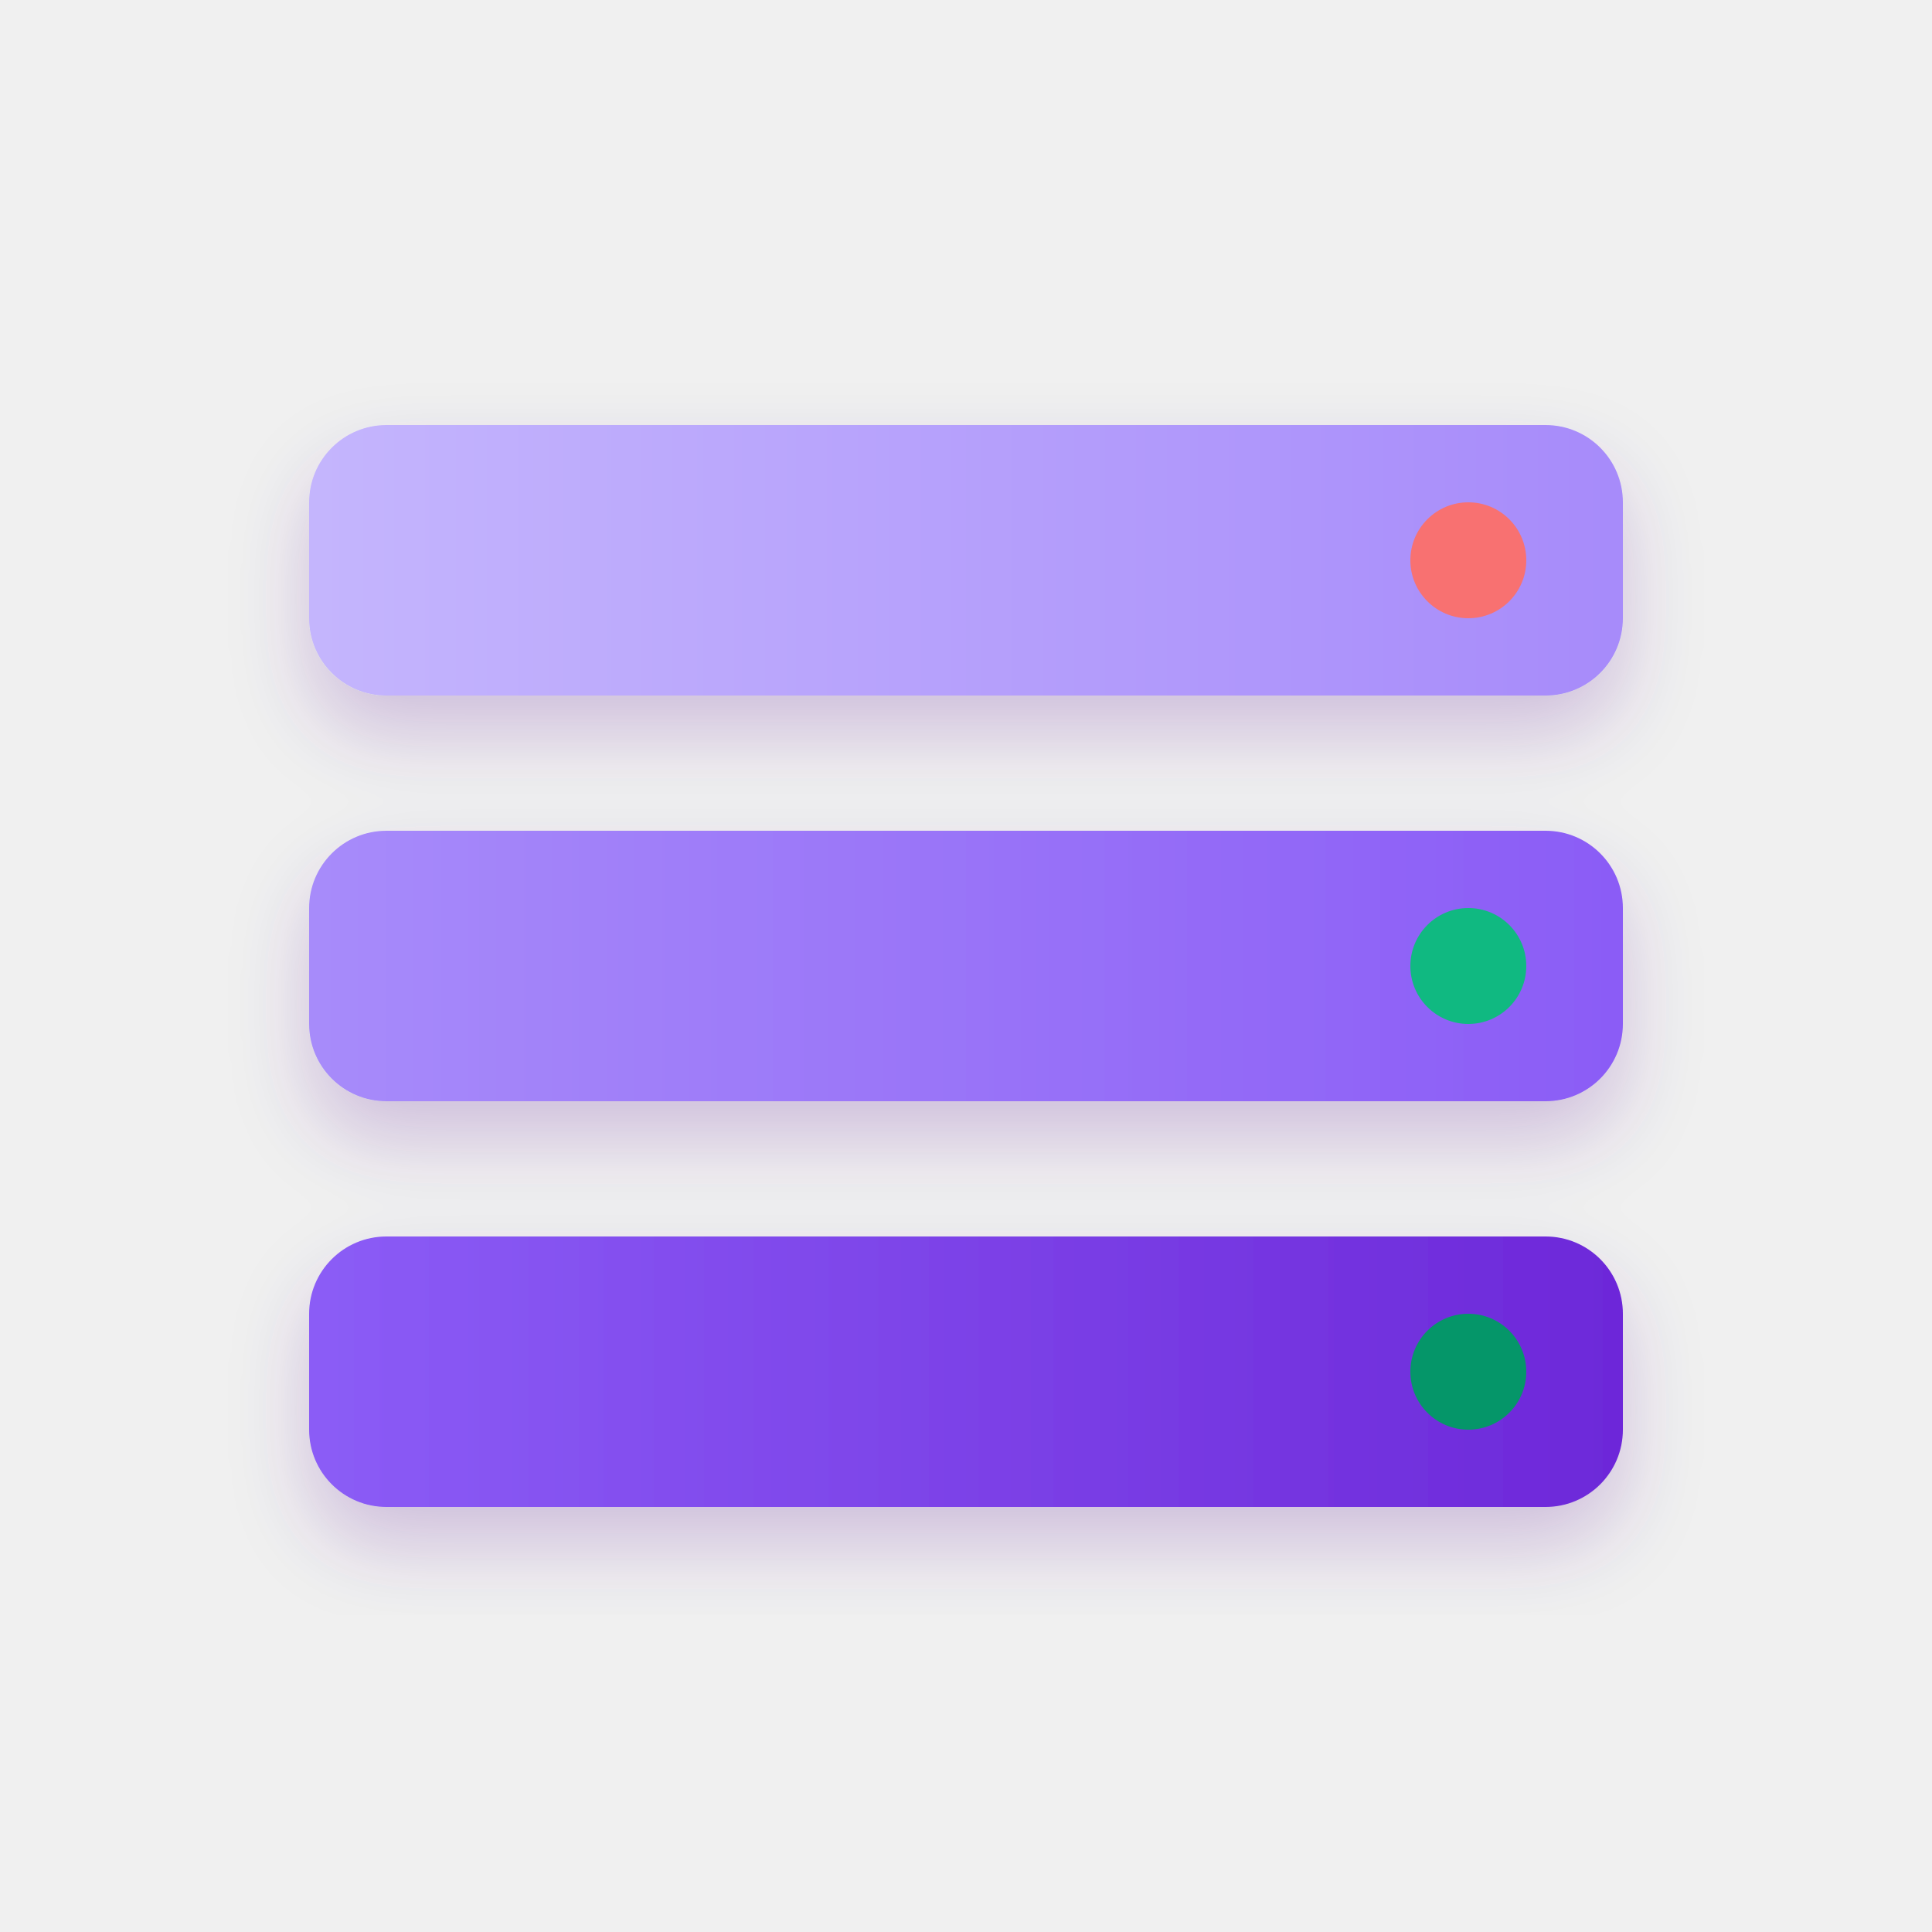
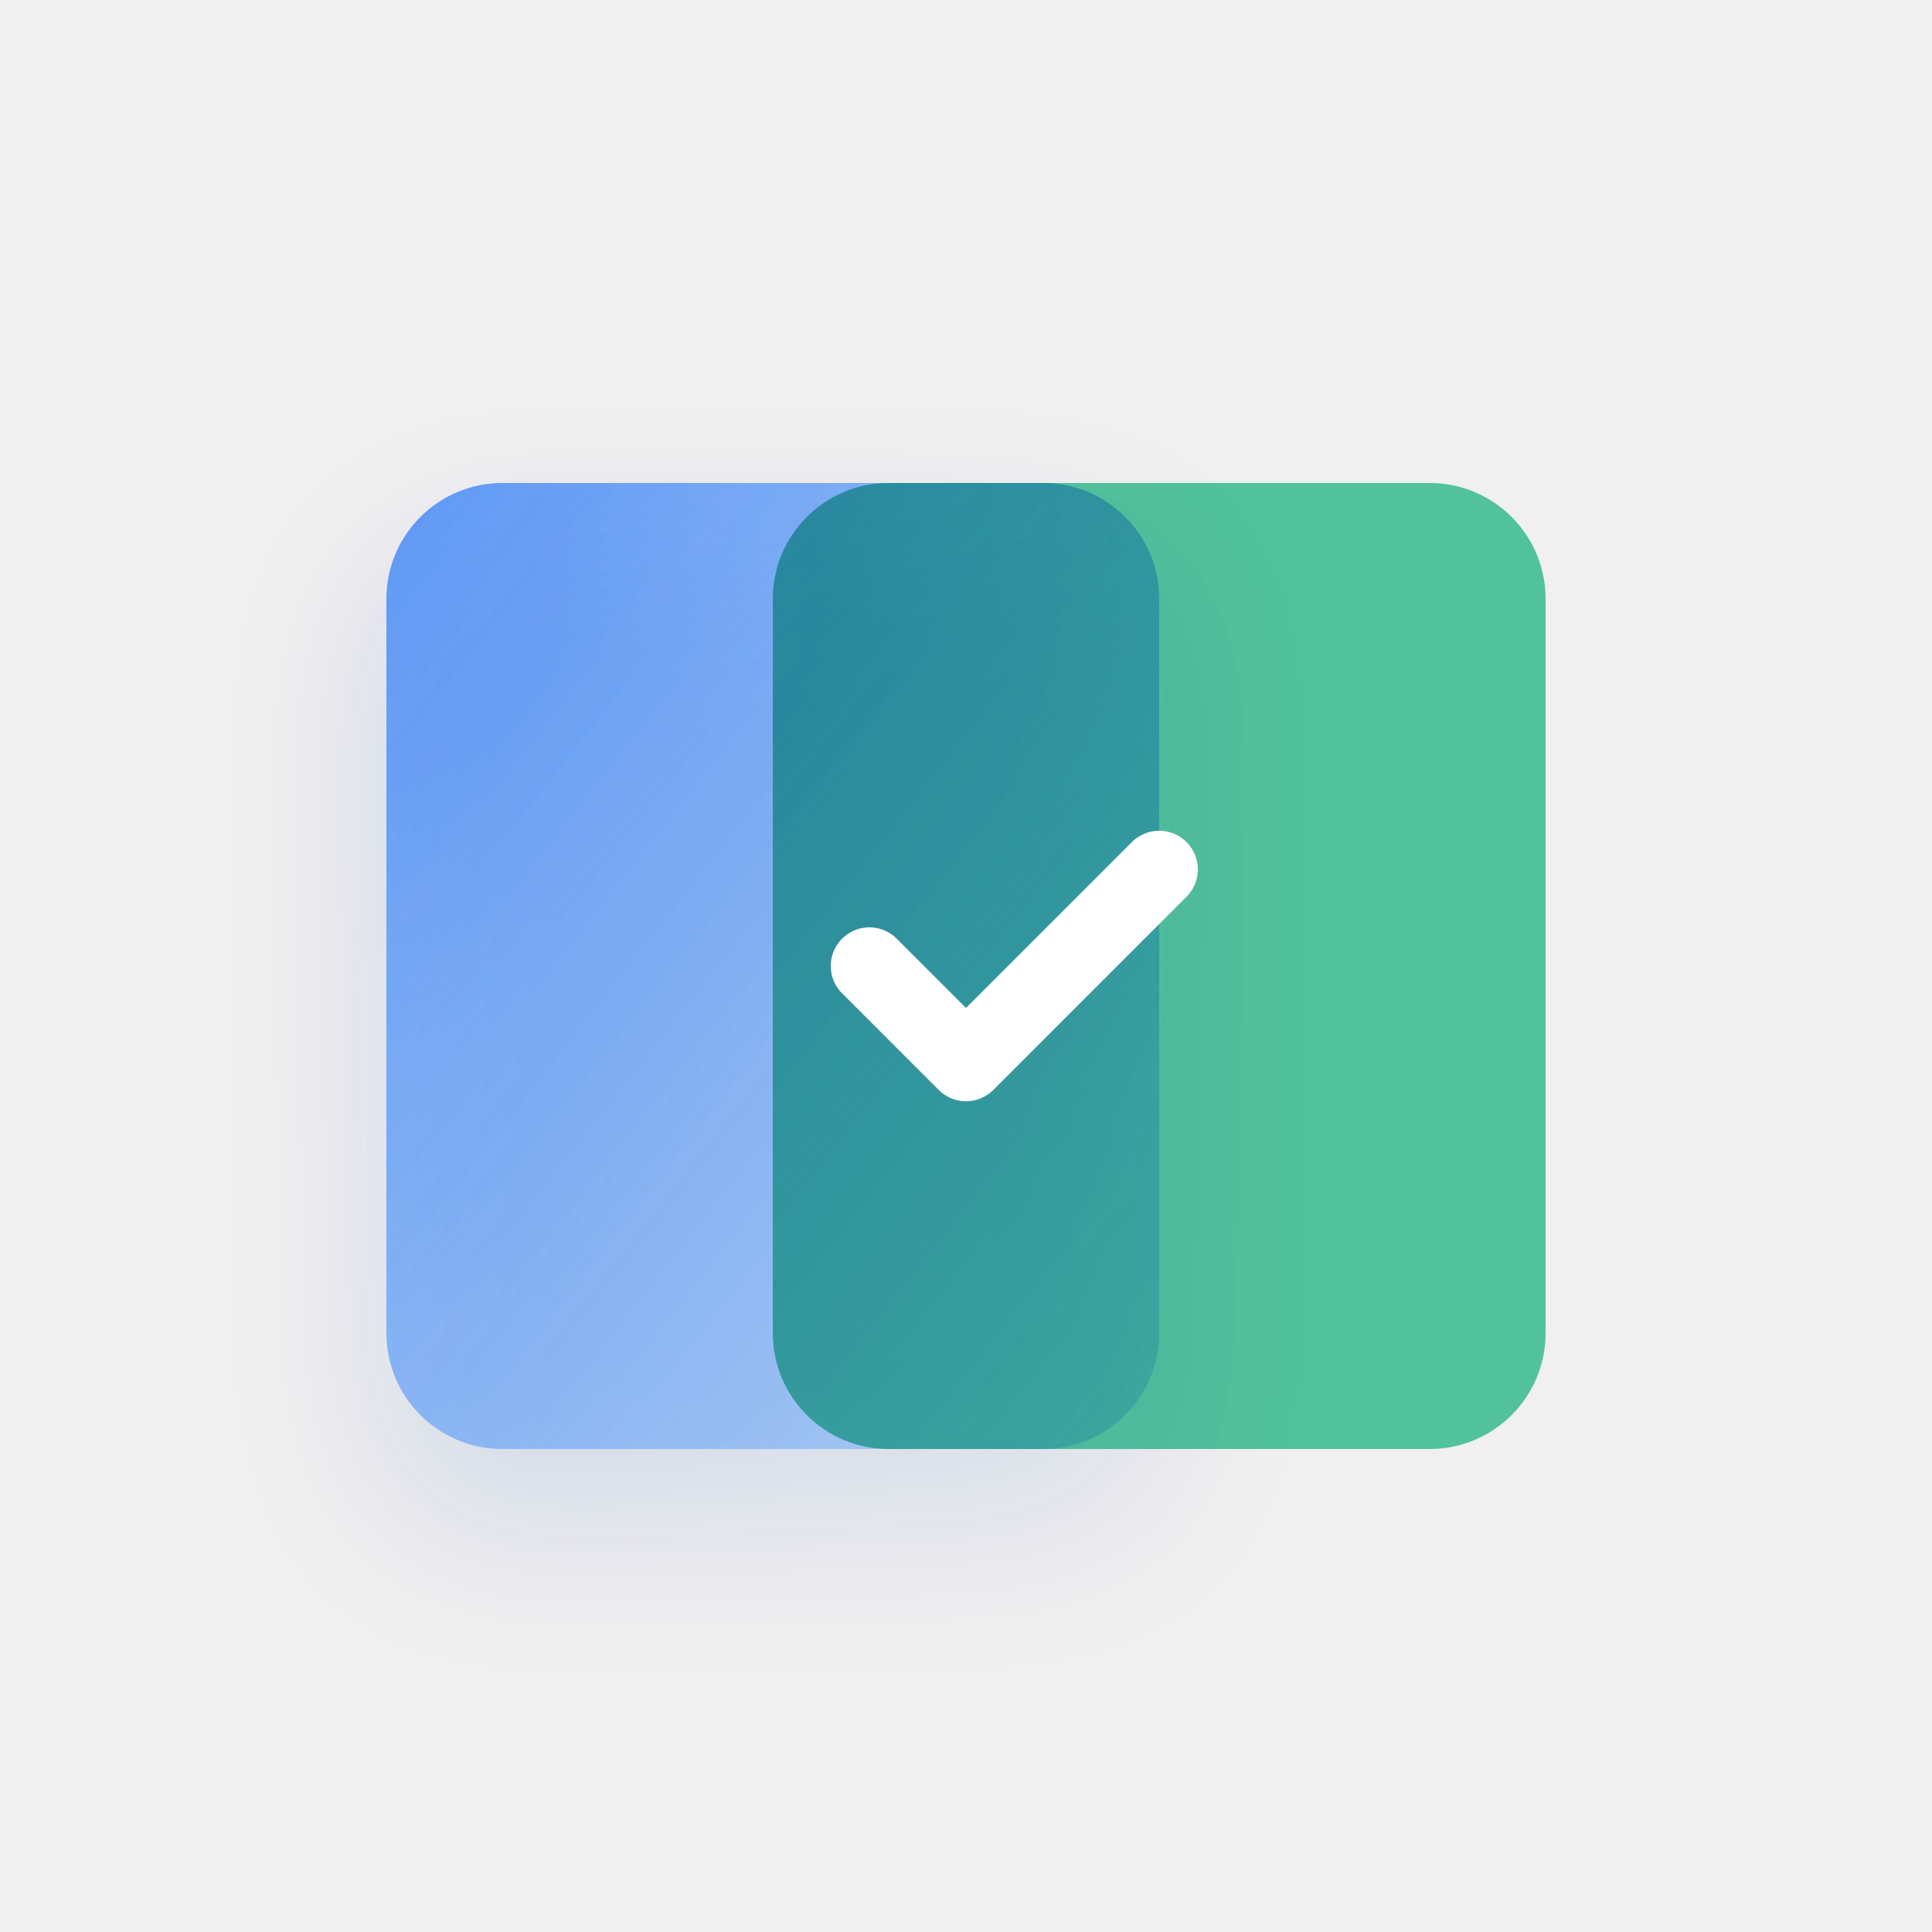
- <svg xmlns="http://www.w3.org/2000/svg" viewBox="0 0 100 100">
+ <svg xmlns="http://www.w3.org/2000/svg" viewBox="0 0 100 100" width="512" height="512">
  <defs>
-     <linearGradient id="layer1" x1="0%" y1="0%" x2="100%" y2="0%">
-       <stop offset="0%" style="stop-color:#c4b5fd" />
-       <stop offset="100%" style="stop-color:#a78bfa" />
+     <linearGradient id="gradGlass" x1="0%" y1="0%" x2="100%" y2="100%">
+       <stop offset="0%" style="stop-color:#3b82f6;stop-opacity:0.8" />
+       <stop offset="100%" style="stop-color:#60a5fa;stop-opacity:0.4" />
    </linearGradient>
-     <linearGradient id="layer2" x1="0%" y1="0%" x2="100%" y2="0%">
-       <stop offset="0%" style="stop-color:#a78bfa" />
-       <stop offset="100%" style="stop-color:#8b5cf6" />
-     </linearGradient>
-     <linearGradient id="layer3" x1="0%" y1="0%" x2="100%" y2="0%">
-       <stop offset="0%" style="stop-color:#8b5cf6" />
-       <stop offset="100%" style="stop-color:#6d28d9" />
-     </linearGradient>
-     <filter id="soft">
-       <feDropShadow dx="0" dy="2" stdDeviation="2" flood-color="#4c1d95" flood-opacity="0.2" />
+     <filter id="softShadow" x="-50%" y="-50%" width="200%" height="200%">
+       <feDropShadow dx="0" dy="4" stdDeviation="4" flood-color="#1e40af" flood-opacity="0.2" />
    </filter>
  </defs>
-   <g filter="url(#soft)">
-     <rect x="16" y="22" width="68" height="14" rx="4" fill="url(#layer1)" />
-     <rect x="16" y="43" width="68" height="14" rx="4" fill="url(#layer2)" />
-     <rect x="16" y="64" width="68" height="14" rx="4" fill="url(#layer3)" />
-   </g>
-   <circle cx="76" cy="29" r="3" fill="#f87171" />
-   <circle cx="76" cy="50" r="3" fill="#10b981" />
-   <circle cx="76" cy="71" r="3" fill="#059669" />
+   <rect x="20" y="25" width="40" height="50" rx="6" fill="url(#gradGlass)" filter="url(#softShadow)" />
+   <rect x="40" y="25" width="40" height="50" rx="6" fill="#10b981" fill-opacity="0.7" style="mix-blend-mode: multiply;" />
+   <path d="M45 50 L50 55 L60 45" stroke="white" stroke-width="4" stroke-linecap="round" stroke-linejoin="round" fill="none" />
</svg>
